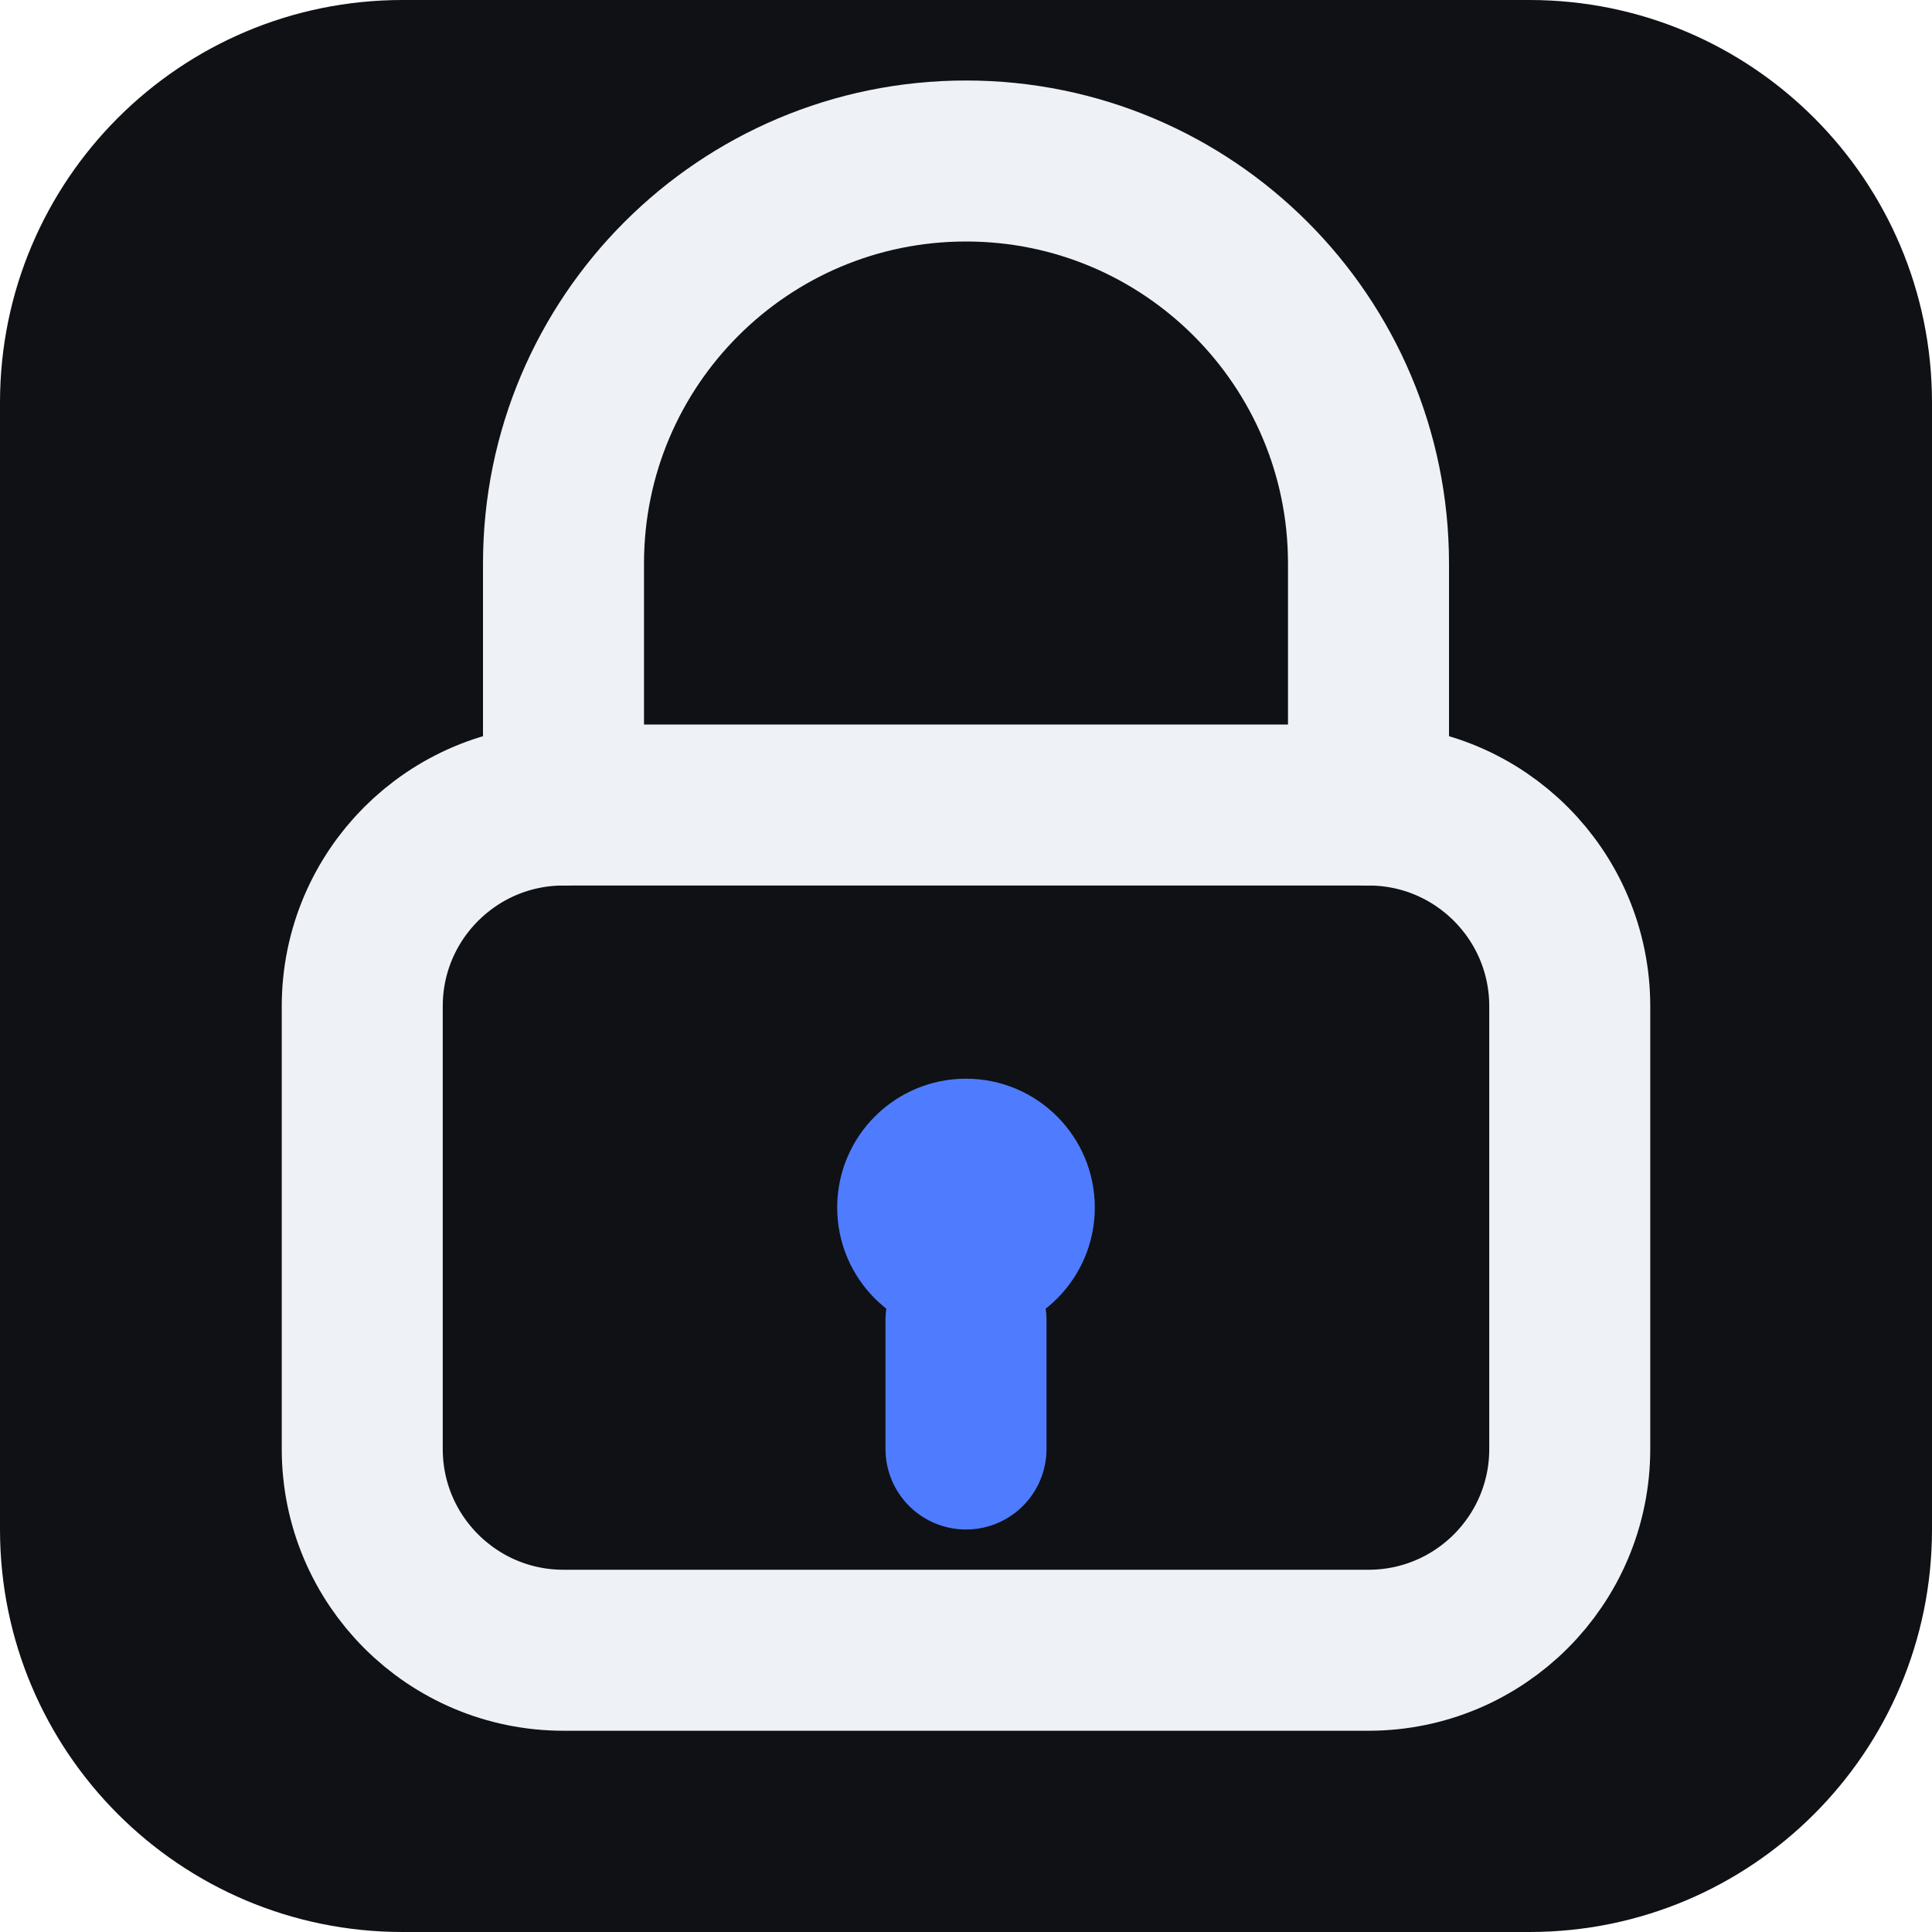
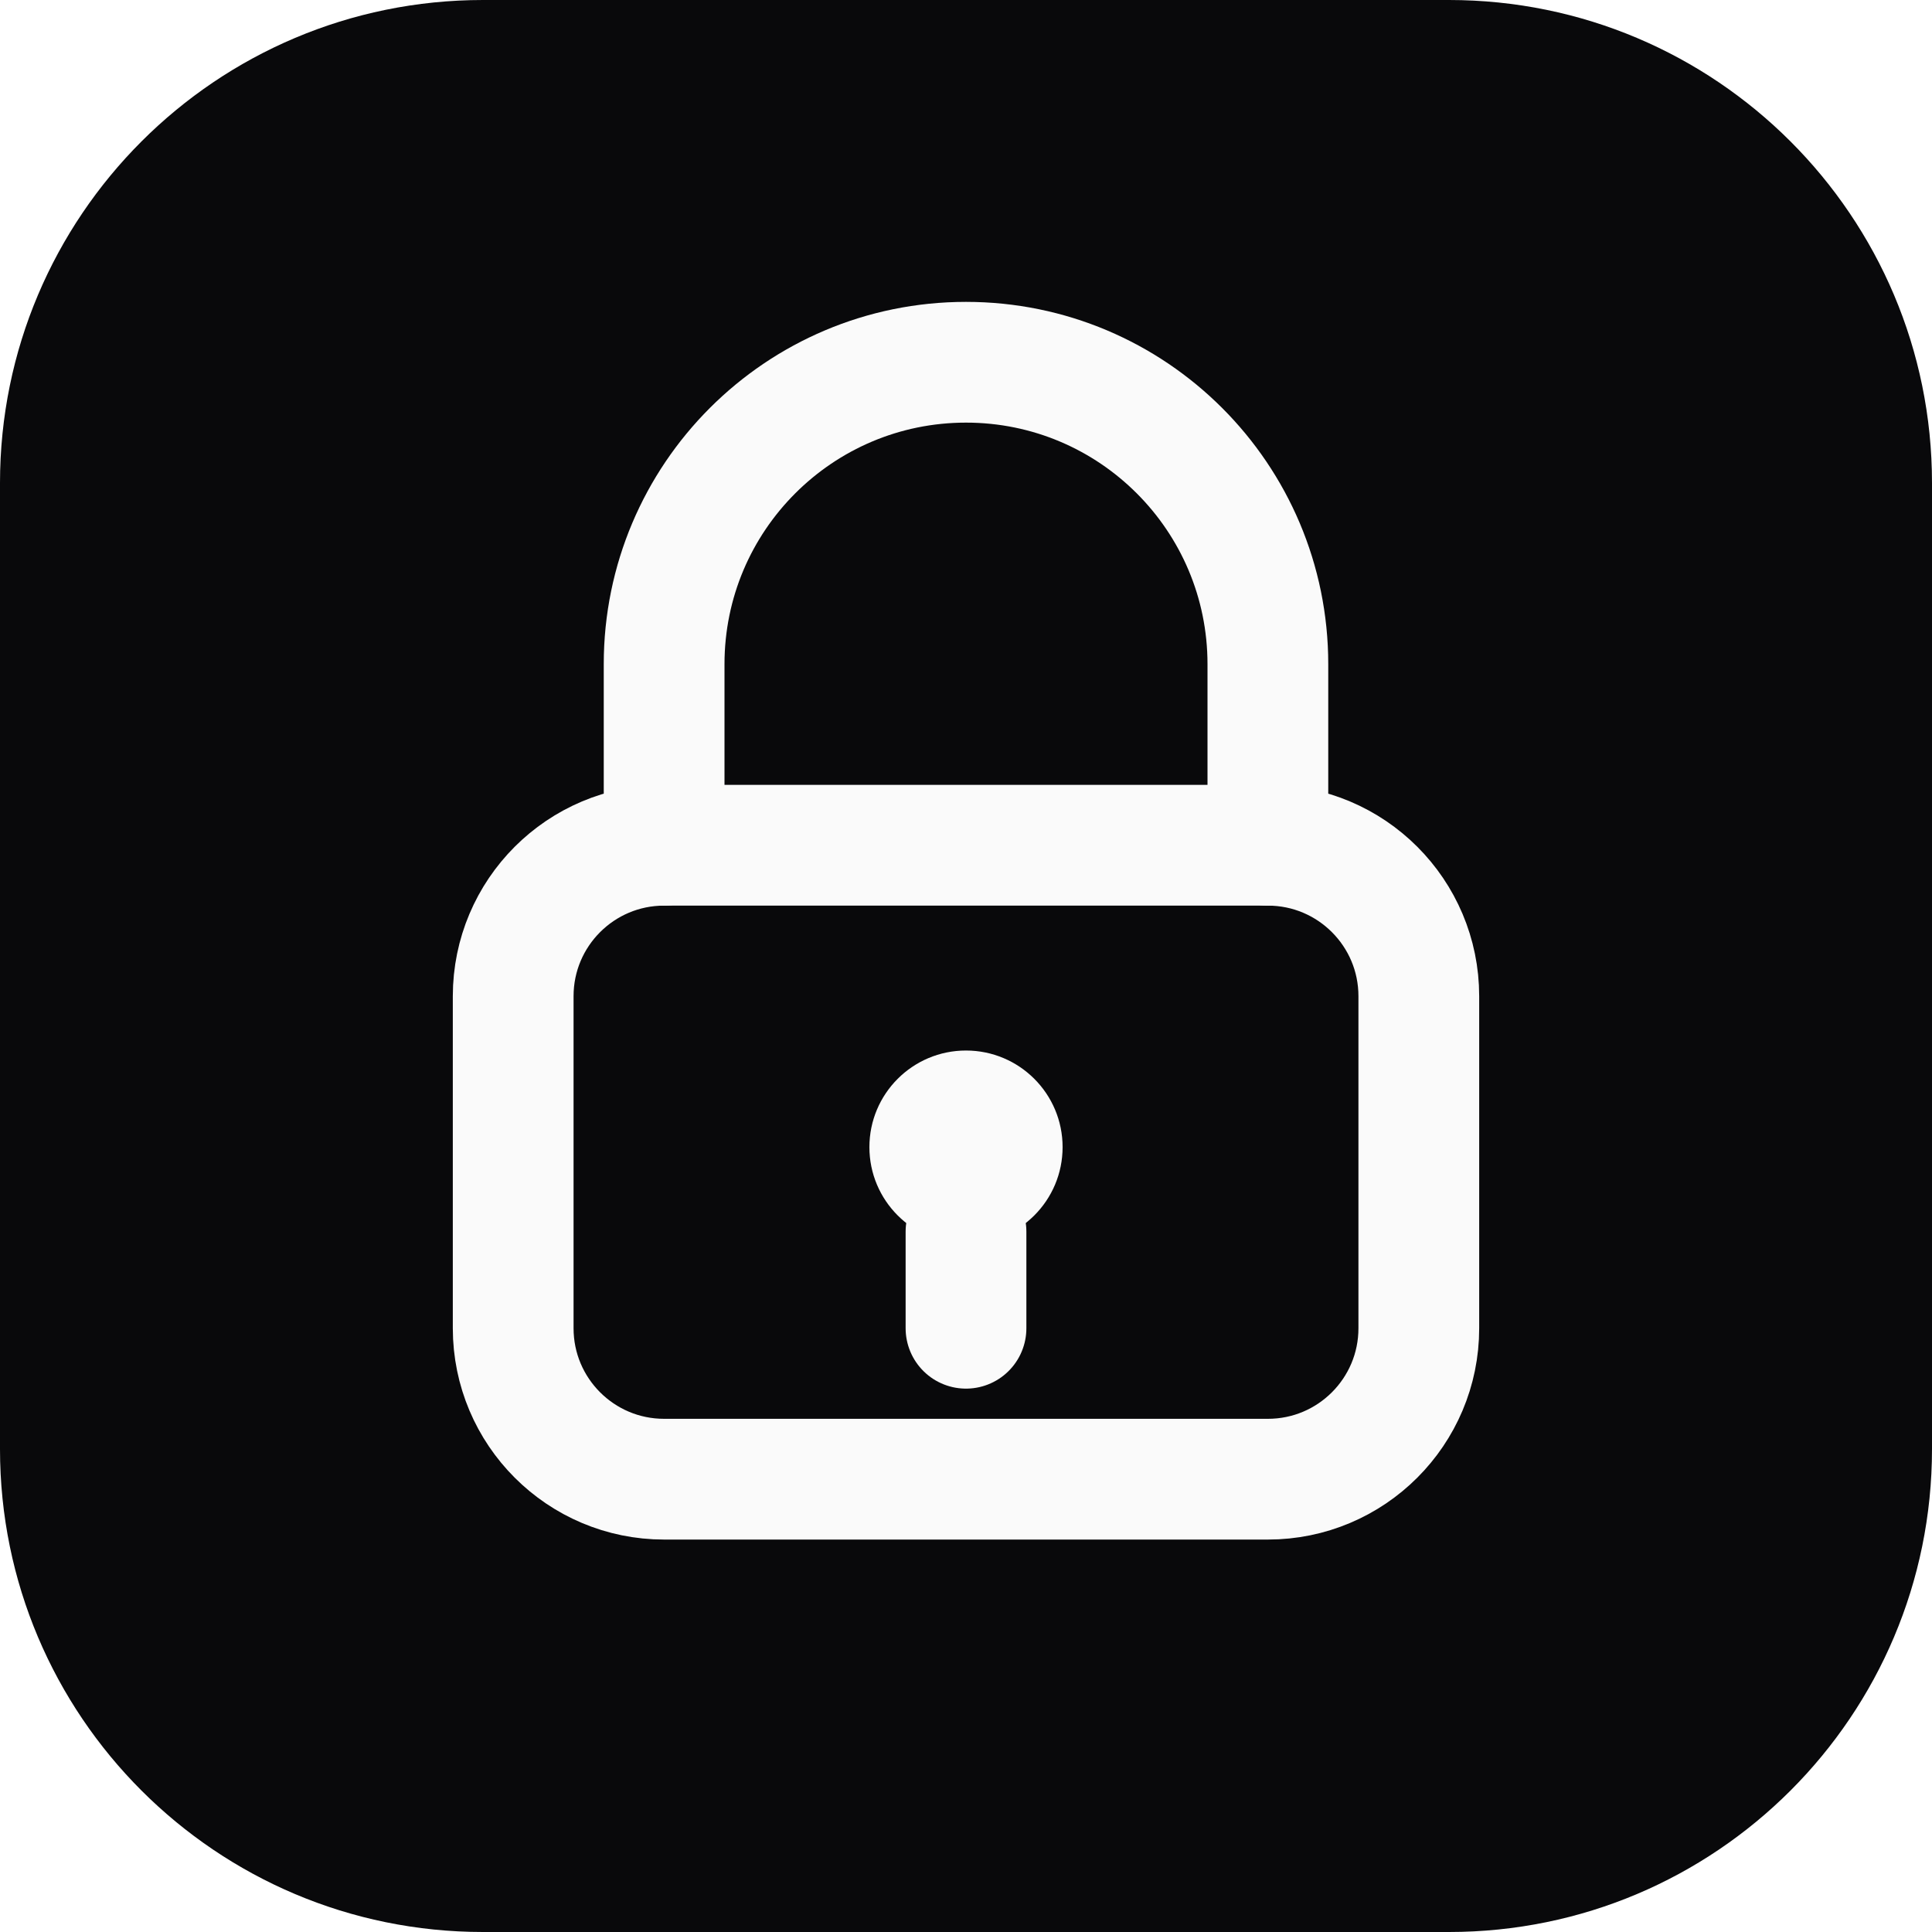
- <svg xmlns="http://www.w3.org/2000/svg" width="32" height="32" viewBox="0 0 24 24">
-   <rect width="24" height="24" rx="5" fill="#0f1115" />
-   <path d="M7 10V7a5 5 0 0 1 10 0v3" fill="none" stroke="#eef1f6" stroke-width="2" stroke-linecap="round" />
-   <rect x="4.5" y="10" width="15" height="10.5" rx="2.5" fill="none" stroke="#eef1f6" stroke-width="2" />
-   <circle cx="12" cy="15" r="1.6" fill="#4f7cff" />
-   <path d="M12 16.4v1.6" stroke="#4f7cff" stroke-width="2" stroke-linecap="round" />
+ <svg xmlns="http://www.w3.org/2000/svg" width="32" height="32" viewBox="0 0 32 32" role="img" aria-label="Tresorpost">
+   <style>
+     .bg { fill: #09090b; }
+     .lock { fill: none; stroke: #fafafa; stroke-width: 2; stroke-linecap: round; }
+     .pin { fill: #fafafa; }
+     @media (prefers-color-scheme: light) {
+       .bg { fill: #fafafa; }
+       .lock { stroke: #18181b; }
+       .pin { fill: #18181b; }
+     }
+   </style>
+   <rect class="bg" width="32" height="32" rx="8" />
+   <g transform="translate(4 4)">
+     <path class="lock" d="M7 10V7a5 5 0 0 1 10 0v3" />
+     <rect class="lock" x="4.5" y="10" width="15" height="10.5" rx="2.5" />
+     <circle class="pin" cx="12" cy="15" r="1.6" />
+     <path class="lock" d="M12 16.4v1.6" />
+   </g>
</svg>
